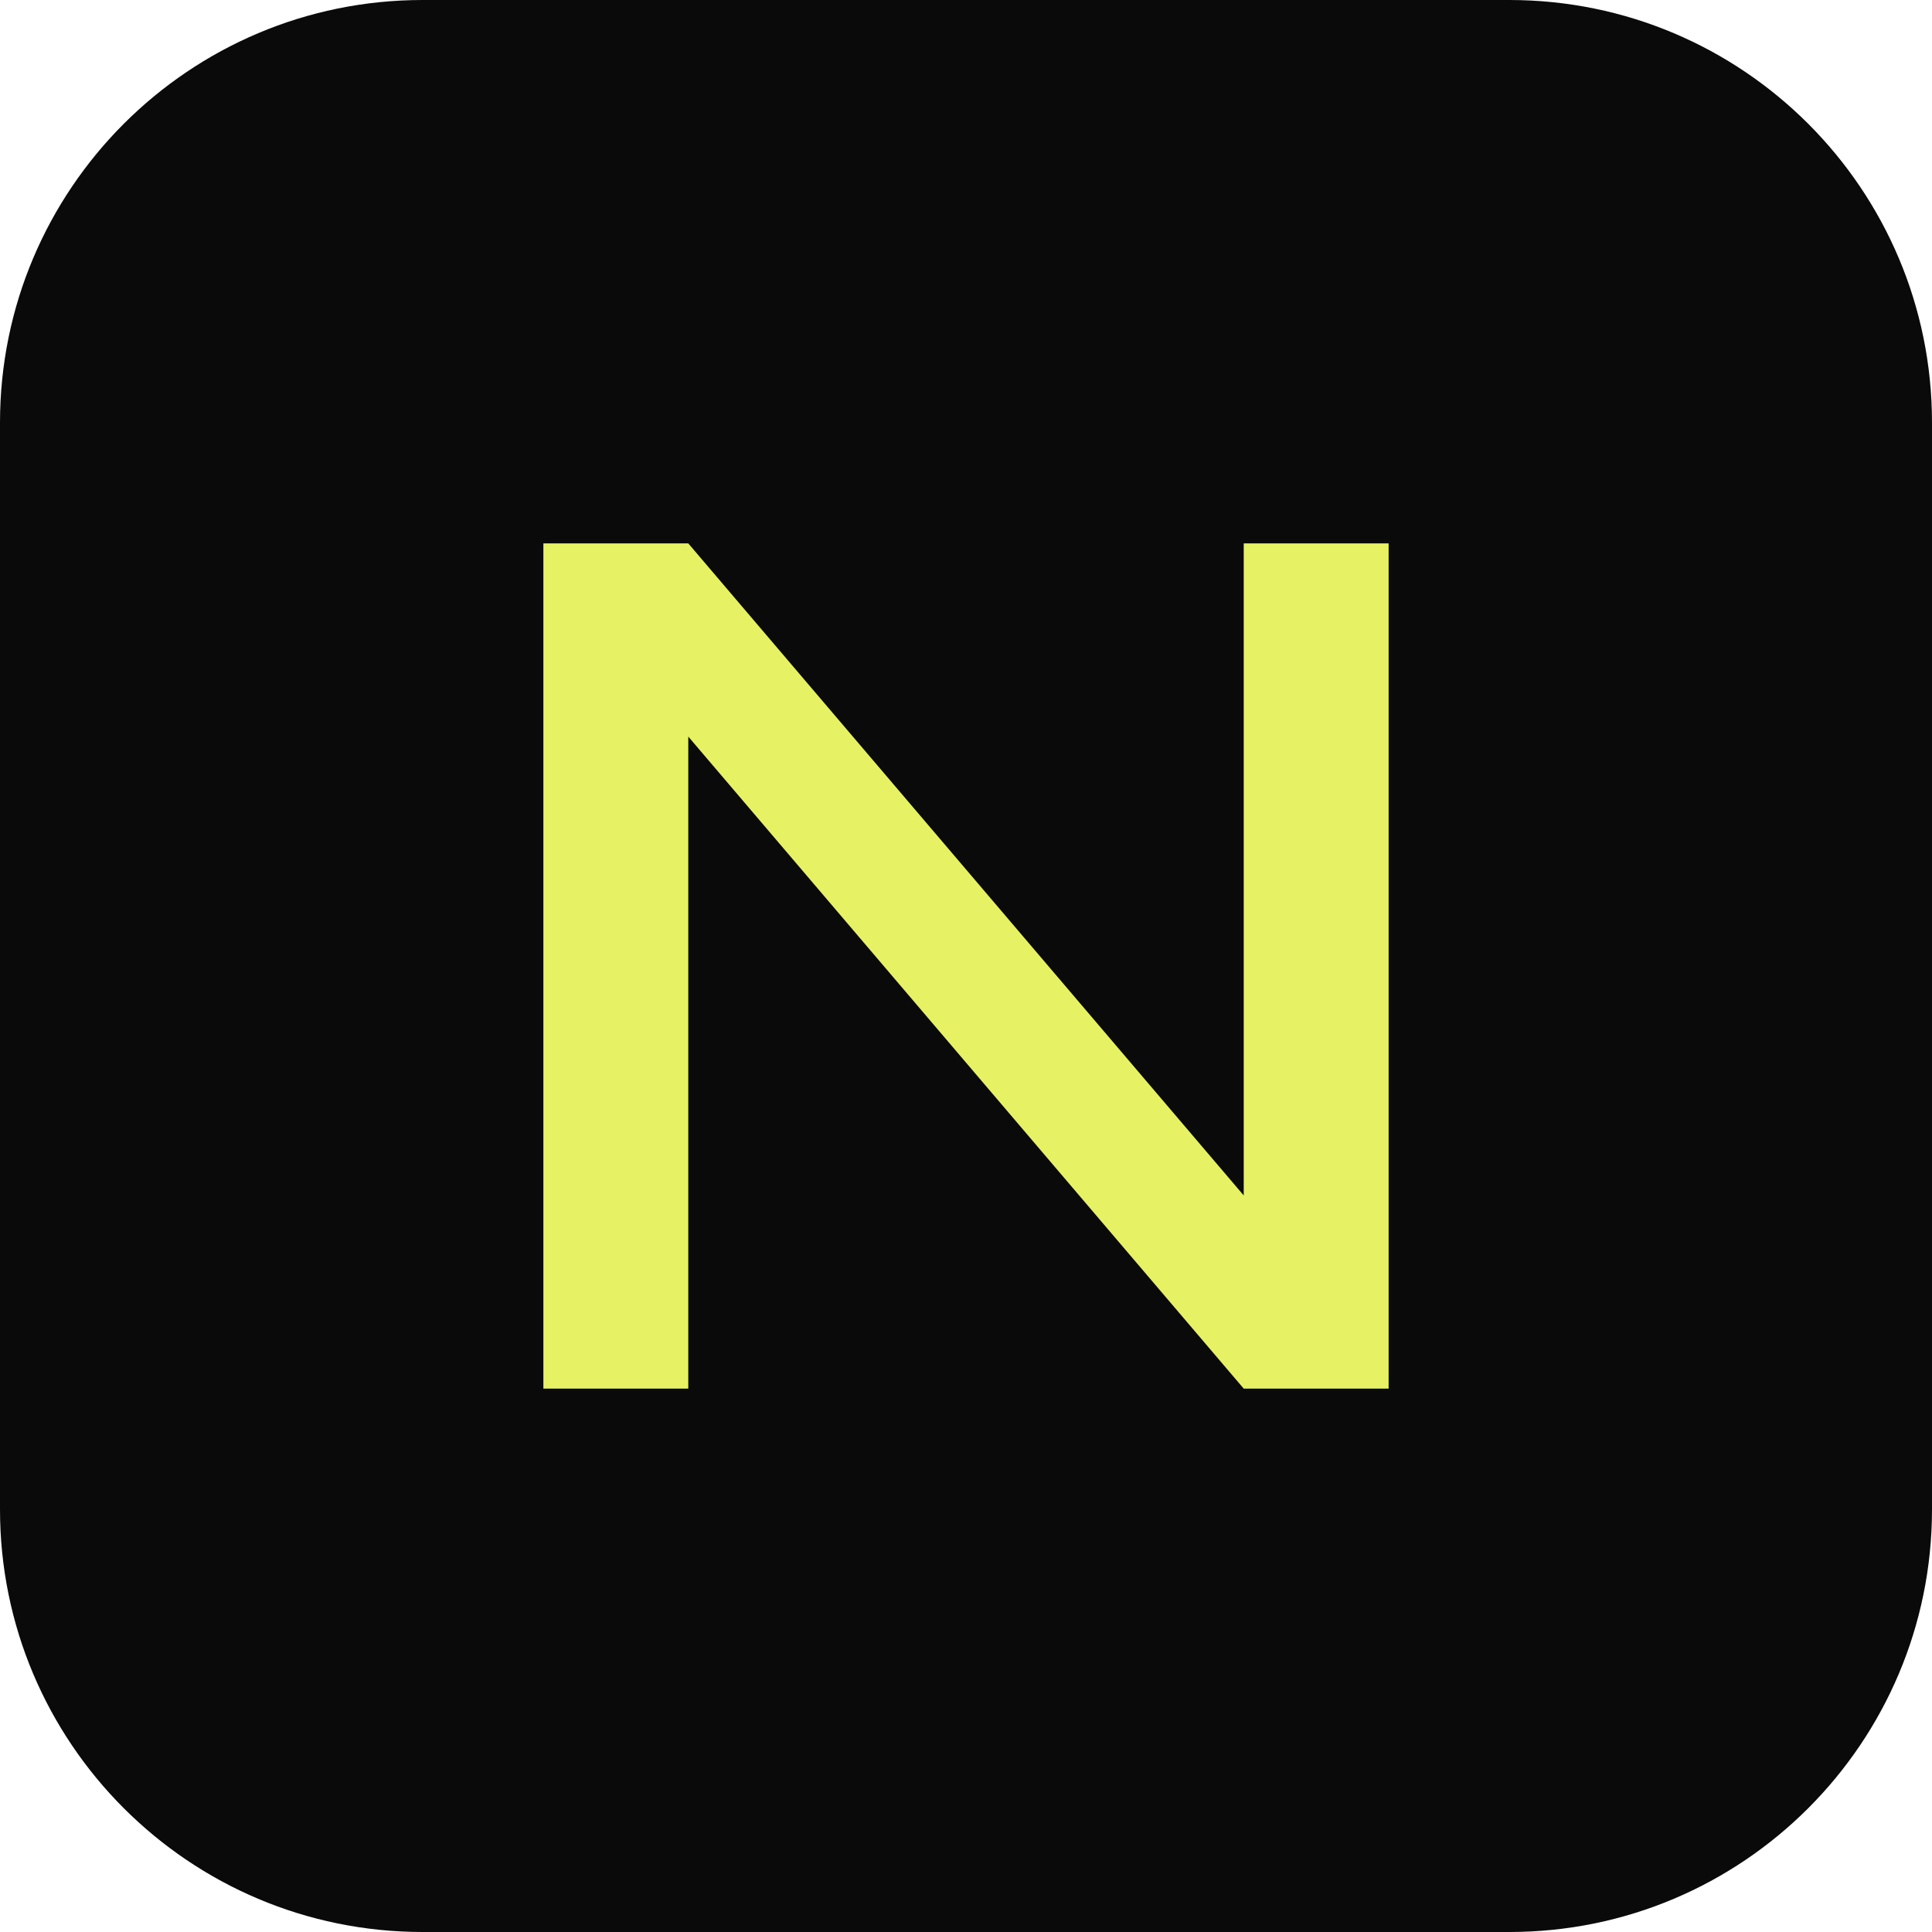
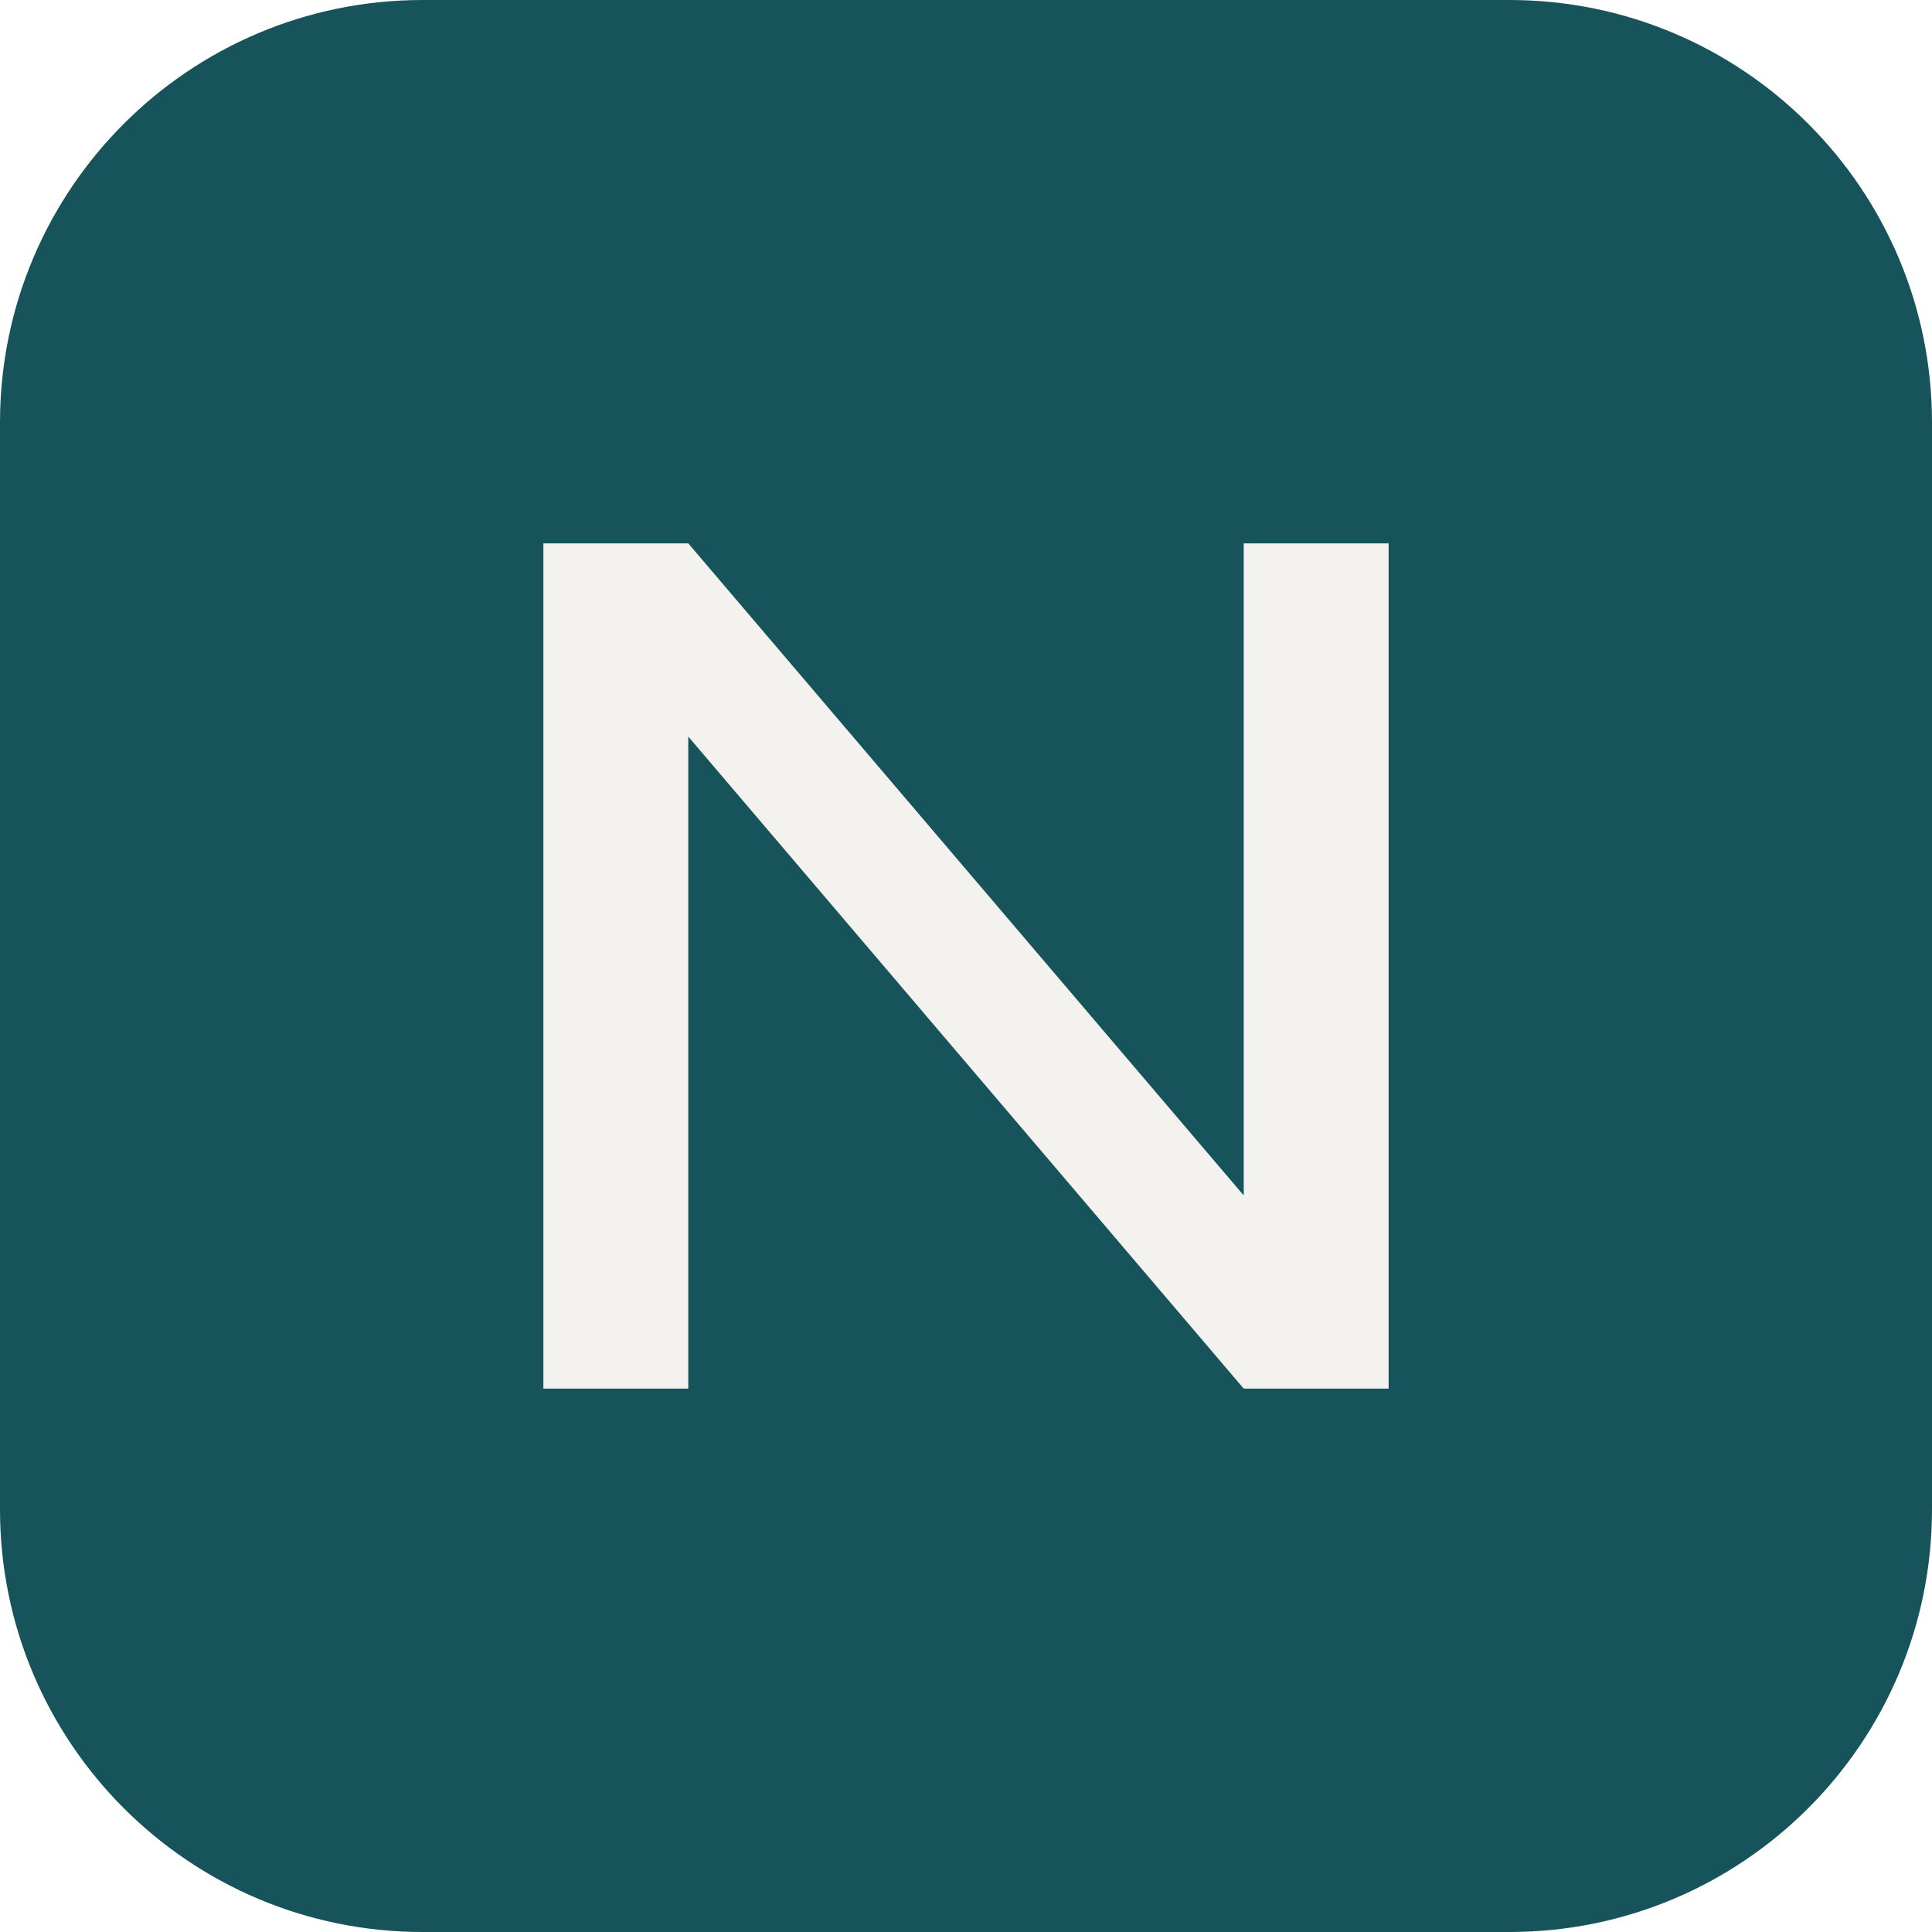
<svg xmlns="http://www.w3.org/2000/svg" viewBox="0 0 64 64" fill="none">
-   <defs>
-     <linearGradient id="lime-grad" x1="0%" y1="0%" x2="100%" y2="100%">
-       <stop offset="0%" stop-color="#e6f263" />
-       <stop offset="100%" stop-color="#e6f263" />
-     </linearGradient>
-   </defs>
-   <rect width="64" height="64" rx="14" fill="#0a0a0a" />
-   <path d="M18 46V18h4.8l18.4 21.6V18H46v28h-4.8L22.8 24.4V46H18Z" fill="url(#lime-grad)" />
+   <rect width="64" height="64" rx="14" fill="#17535b" />
+   <path d="M18 46V18h4.8l18.4 21.6V18H46v28h-4.8L22.8 24.4V46H18Z" fill="#f3f2ef" />
</svg>
